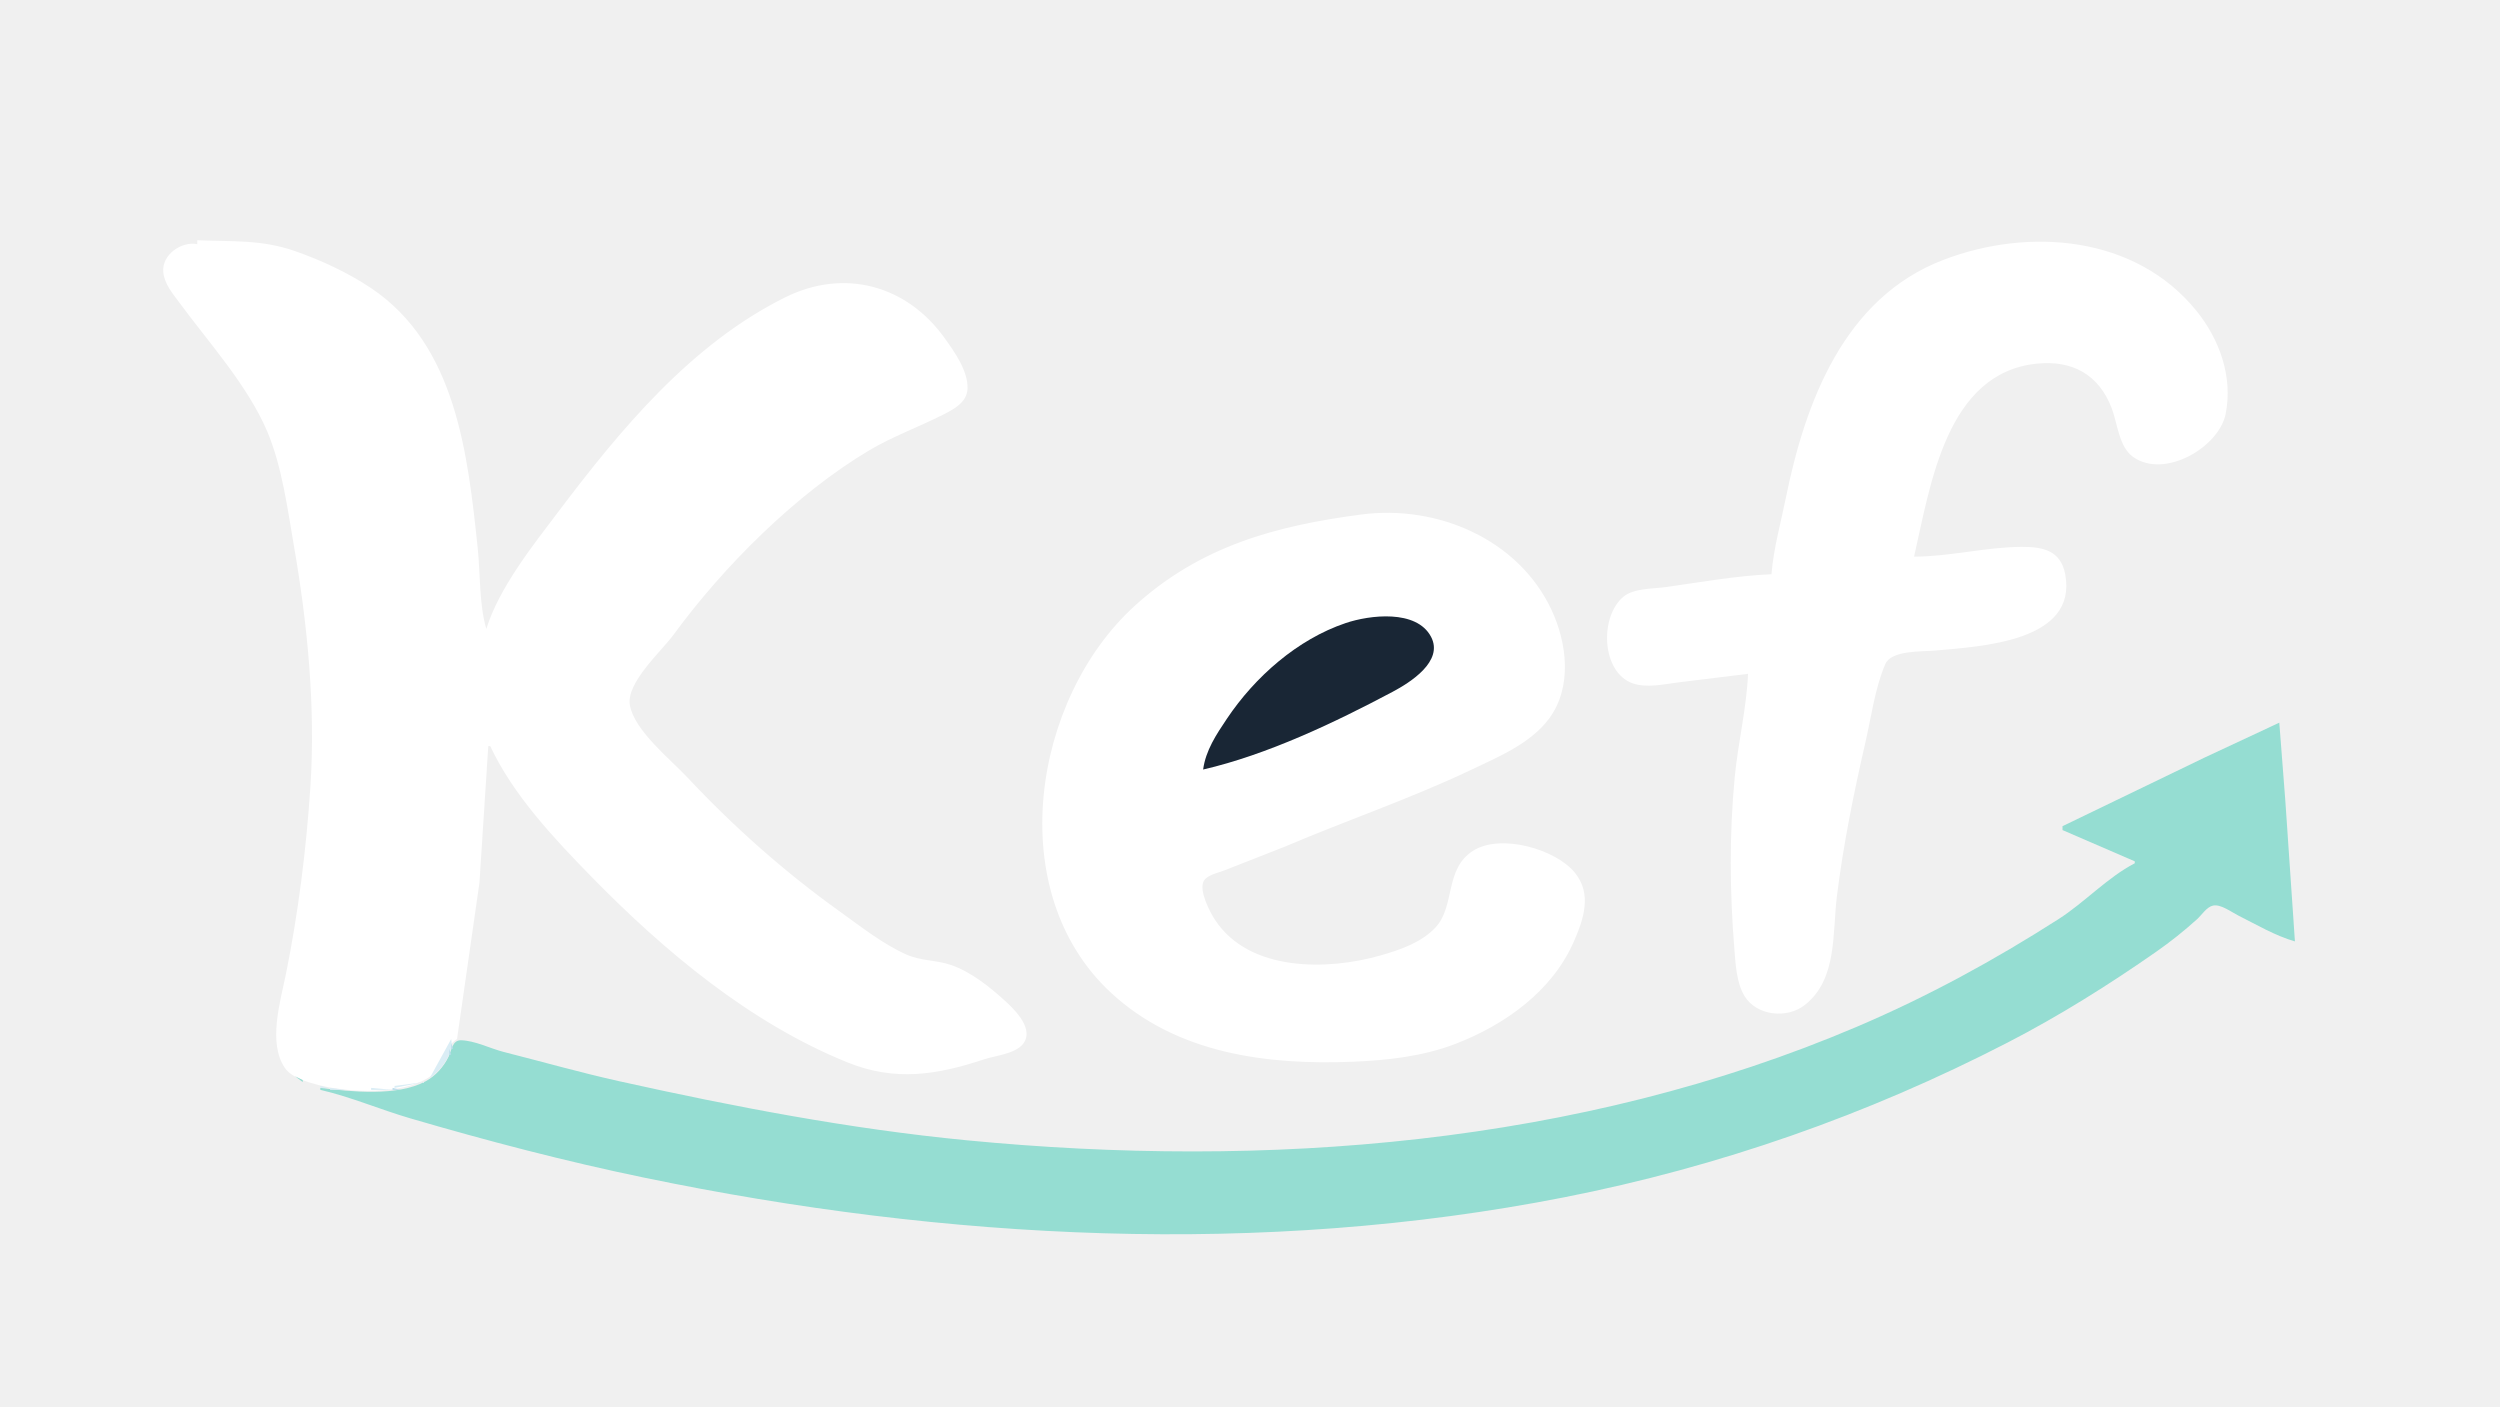
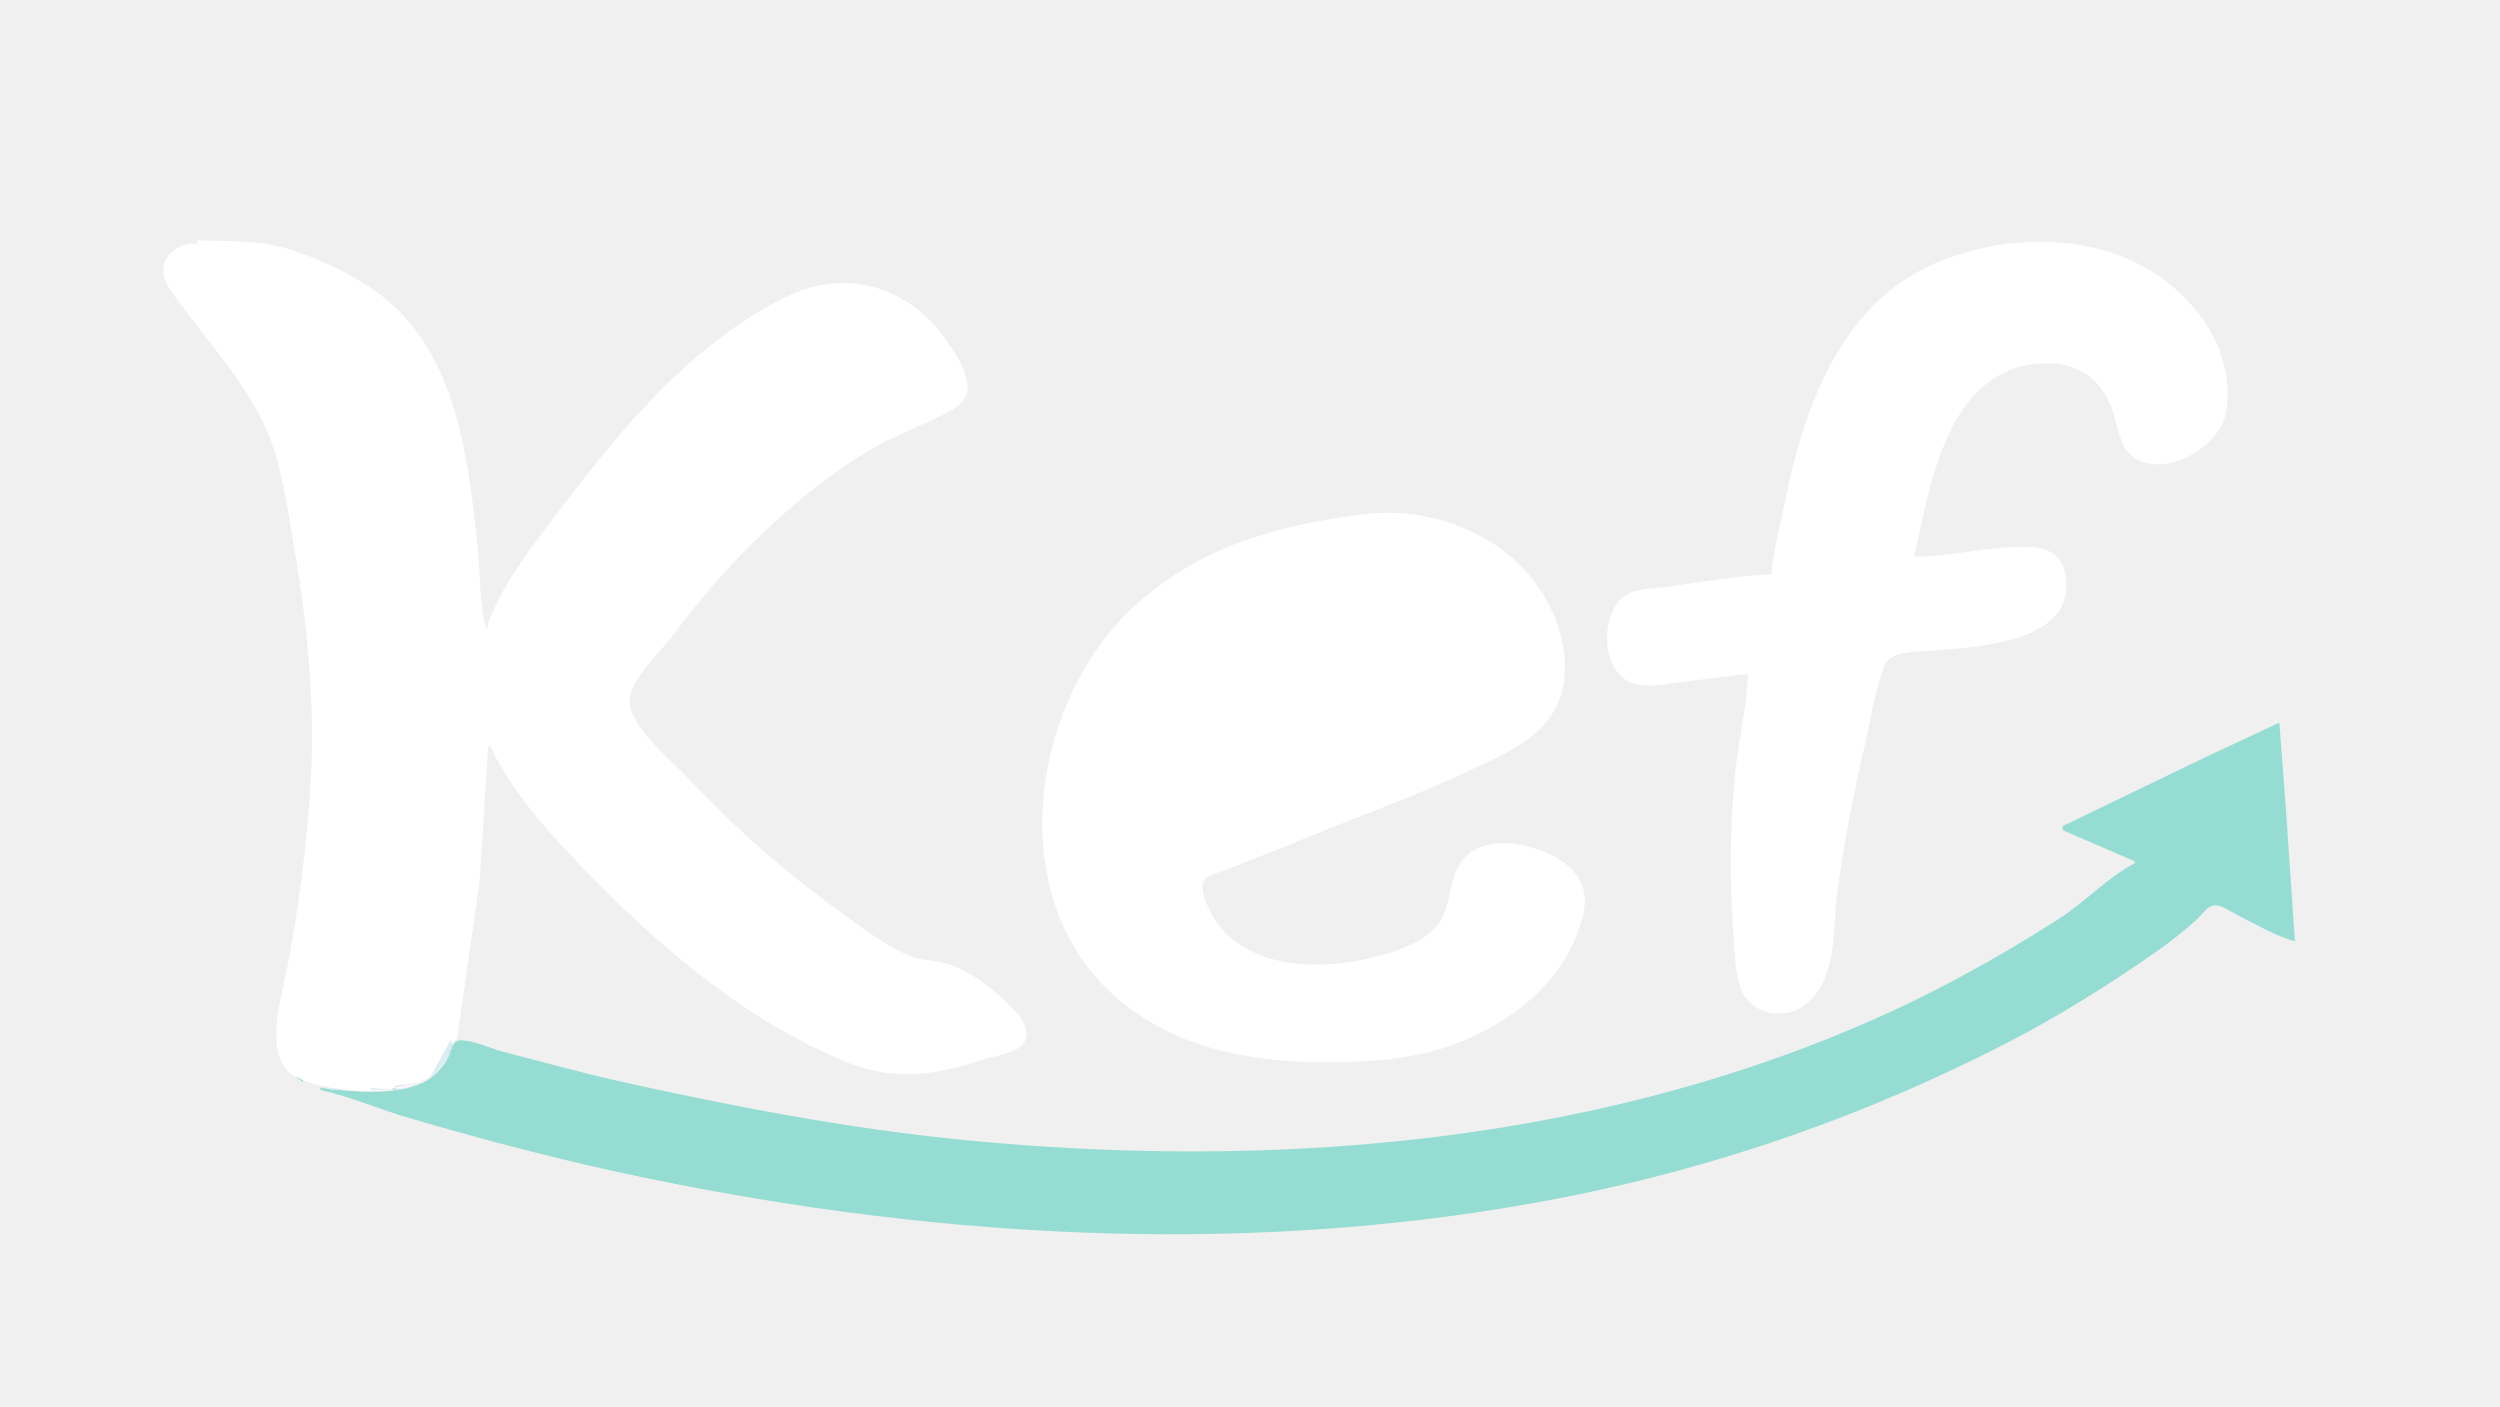
<svg xmlns="http://www.w3.org/2000/svg" width="1280" height="720">
  <style>.B{fill:#bbdcec}.C{fill:#daedf5}.D{fill:#fff}.E{fill:#95ddd2}</style>
  <path d="M0 0v720h1280V0H0z" fill="#15212c00" />
  <path d="M101 123v2c-8.087-1.58-18.232 5.397-17.401 14.286.572 6.123 4.773 10.949 8.285 15.714 15.015 20.37 34.86 42.316 44.856 65.711 7.684 17.983 10.53 40.198 13.849 59.369 6.905 39.885 11.024 82.414 8.322 122.92-2.14 32.092-6.181 64.498-12.576 96-2.806 13.823-9.305 35.148-.365 47.941 3.335 4.772 11.587 7.179 17.03 8.581 15.565 4.007 43.031 5.213 56.996-4.224 7.18-4.852 7.166-15.345 14.004-19.298l11.474-80.015L250 382h1c11.718 25.069 32.844 47.487 51.975 67.039 37.27 38.088 81.053 74.758 131.025 94.947 24.41 9.862 45.857 6.366 70-1.653 6.501-2.159 19.483-2.965 21.384-11.051 1.621-6.894-6.193-14.644-10.705-18.756-7.905-7.202-17.468-14.891-27.679-18.425-7.617-2.636-15.523-2.043-23-5.413-12.312-5.549-23.087-14.166-34-21.978-28.141-20.145-54.456-43.458-78.09-68.711-8.584-9.172-27.196-23.997-29.422-37.003-1.962-11.468 16.204-27.574 22.361-35.996 25.598-35.014 62.718-72.127 100.151-94.396 12.079-7.186 25.486-11.995 38-18.36 5.461-2.778 12.108-6.27 12.37-13.244.343-9.099-6.773-18.999-11.798-26-19.328-26.927-51.282-35.8-81.572-20.752-48.245 23.967-84.286 67.605-116.13 109.752-13.175 17.439-30.312 38.908-36.87 60-3.711-12.458-3.036-28.273-4.405-41.289-5.105-48.523-11.162-104.072-54.595-133.192-11.742-7.872-25.662-14.322-39-18.975-17.287-6.03-32.344-4.764-50-5.544m806 171c-17.971.772-36.191 4.066-54 6.576-6.548.923-16.455.525-21.787 4.938-12.334 10.208-11.37 38.75 4.787 44.377 7.017 2.444 15.816.478 23-.467L895 345c-.758 17.646-5.152 35.375-6.83 53-2.785 29.242-2.552 58.748-.167 88.004.631 7.732 1.062 17.245 5.211 23.992 6.218 10.114 21.674 11.728 30.782 4.61 16.753-13.092 14.131-36.534 16.464-55.436 3.282-26.587 8.652-53.074 14.653-79.17 2.98-12.961 4.875-27.674 10.136-39.942 3.13-7.297 18.915-6.347 25.751-6.983 22.89-2.128 72.94-4.387 66.38-39.075-2.31-12.23-11.5-14.051-22.38-13.999-18.38.087-36.607 4.987-55 4.999 8.475-36.966 16.5-94.18 63-98.829 18.04-1.804 31.57 5.57 38.19 22.829 2.95 7.717 3.67 19.828 11.02 24.991 16.2 11.371 43.91-5.108 47.31-21.991 3.85-19.118-3.19-38.395-15.06-53-31.09-38.263-85.4-42.802-129.46-25.935-50.959 19.509-70.727 72.975-80.665 121.935-2.619 12.9-6.288 25.844-7.335 39m-210-30.576c-43.738 5.743-82.339 16.155-115.999 46.746-52.398 47.62-68.029 146.349-12.193 198.099 33.895 31.414 80.272 37.142 124.192 35.326 17.335-.717 35.573-2.745 52-9.056 25.425-9.766 49.699-26.987 60.846-52.539 5.082-11.648 9.233-24.197.636-34.996-9.717-12.207-38.284-20.521-52.478-11.276-14.51 9.449-8.838 28.314-19.113 39.229-7.212 7.661-18.052 11.352-27.891 14.184-27.138 7.813-67.337 8.56-84.892-18.141-2.658-4.043-8.243-14.794-5.896-19.722 1.57-3.295 7.685-4.437 10.788-5.678l31-12.179c31.481-13.422 64.055-24.451 95-39.166 13.942-6.629 30.543-13.471 40.076-26.259 11.994-16.089 9.345-38.705 1.179-55.996-16.992-35.977-58.393-53.678-97.255-48.576z" class="D" />
-   <path d="M616 394c32.846-7.599 67.332-24.021 97-39.782 8.953-4.756 26.333-15.622 19.682-28.203-7.456-14.104-31.438-11.144-43.682-7.011-24.742 8.35-46.455 27.541-60.833 48.996-5.421 8.089-10.836 16.165-12.167 26z" fill="#192635" />
+   <path d="M616 394c32.846-7.599 67.332-24.021 97-39.782 8.953-4.756 26.333-15.622 19.682-28.203-7.456-14.104-31.438-11.144-43.682-7.011-24.742 8.35-46.455 27.541-60.833 48.996-5.421 8.089-10.836 16.165-12.167 26z" fill="rgba(255, 255, 255, 0)" />
  <path d="M1056 423v2l37 16v1c-13.91 7.179-25.67 20.034-39 28.565-32.94 21.083-66.994 39.644-103 55.008-142.803 60.933-303.125 73.051-456 58.257-60.017-5.808-119.196-17.194-178-30.254-19.797-4.397-39.349-9.972-59-14.95-6.939-1.758-14.763-5.823-21.942-6.013-4.471-.119-4.87 5.213-6.386 8.387-2.449 5.128-6.655 9.846-11.672 12.583-14.529 7.924-38.195 5.414-54 3.417v1c15.578 3.604 30.641 10.083 46 14.576 39.638 11.594 79.551 22.046 120 30.421 154.36 31.96 315.744 40.55 471 10.002 79.22-15.587 155.268-42.234 227-79.257 26.29-13.57 51.76-29.523 76-46.462 7.36-5.146 14.3-10.672 20.96-16.704 2.35-2.132 4.83-6.177 8.08-6.911 3.94-.89 9.58 3.4 12.96 5.088 9.32 4.661 18.96 10.377 29 13.247l-4.91-72-3.09-40-38 17.753L1056 423z" class="E" />
  <path d="M1054 470l1 1-1-1m108 6l1 1-1-1m-71 19l1 1-1-1m-14 9l1 1-1-1m-87 3l1 1-1-1m59 14l1 1-1-1m-98 4l1 1-1-1m91 0l1 1-1-1z" class="D" />
  <path d="M231 532l-11 20c5.639-4.008 12.565-12.544 11-20z" class="C" />
  <path d="M232 532l1 1-1-1m-1 2v3h1l-1-3m-1 3v3h1l-1-3m-.667 3.667l.334.666-.334-.666m-1 2l.334.666-.334-.666m-1 2l.334.666-.334-.666M226 546l1 1-1-1m-1 1l1 1-1-1m-1 1l1 1-1-1m-1 1l1 1-1-1m-1 1l1 1-1-1z" class="B" />
  <path d="M151 551l4 3v-1l-4-2z" class="E" />
  <path d="M152 551l2 2-2-2z" class="B" />
  <path d="M153 551l1 1-1-1z" class="C" />
  <path d="M221 551l1 1-1-1z" class="B" />
  <path d="M991 551l1 1-1-1z" class="D" />
  <path d="M154 552l1 1-1-1m64 0l1 1-1-1z" class="C" />
  <path d="M219.667 552.333l.666.334-.666-.334M155 553l1 1-1-1z" class="B" />
  <path d="M156 553l1 1-1-1m46 3v1l15-3-15 2z" class="C" />
  <path d="M217.667 553.333l.666.334-.666-.334z" class="B" />
  <path d="M156 554l1 1-1-1z" class="E" />
  <path d="M157 554l1 1-1-1z" class="B" />
  <path d="M158.667 554.333l.666.334-.666-.334z" class="C" />
  <path d="M215.667 554.333l.666.334-.666-.334z" class="B" />
  <path d="M158 555l1 1-1-1z" class="D" />
  <path d="M159 555l1 1-1-1z" class="E" />
  <path d="M160 555l1 1-1-1z" class="B" />
  <path d="M161.667 555.333l.666.334-.666-.334z" class="C" />
  <path d="M212.667 555.333l.666.334-.666-.334z" class="B" />
  <path d="M161 556l1 1-1-1z" class="D" />
  <path d="M162 556l1 1-1-1z" class="E" />
  <path d="M163 556l1 1-1-1z" class="B" />
  <path d="M164 556v1h4l-4-1z" class="C" />
  <path d="M208.667 556.333l.666.334-.666-.334m-41 1l.666.334-.666-.334z" class="B" />
  <path d="M169 557v1h8l-8-1m21 0v1h11l-11-1z" class="C" />
  <path d="M201 557v1h4l-4-1z" class="B" />
  <path d="M734 623l1 1-1-1m-257 2l1 1-1-1z" class="D" />
</svg>
